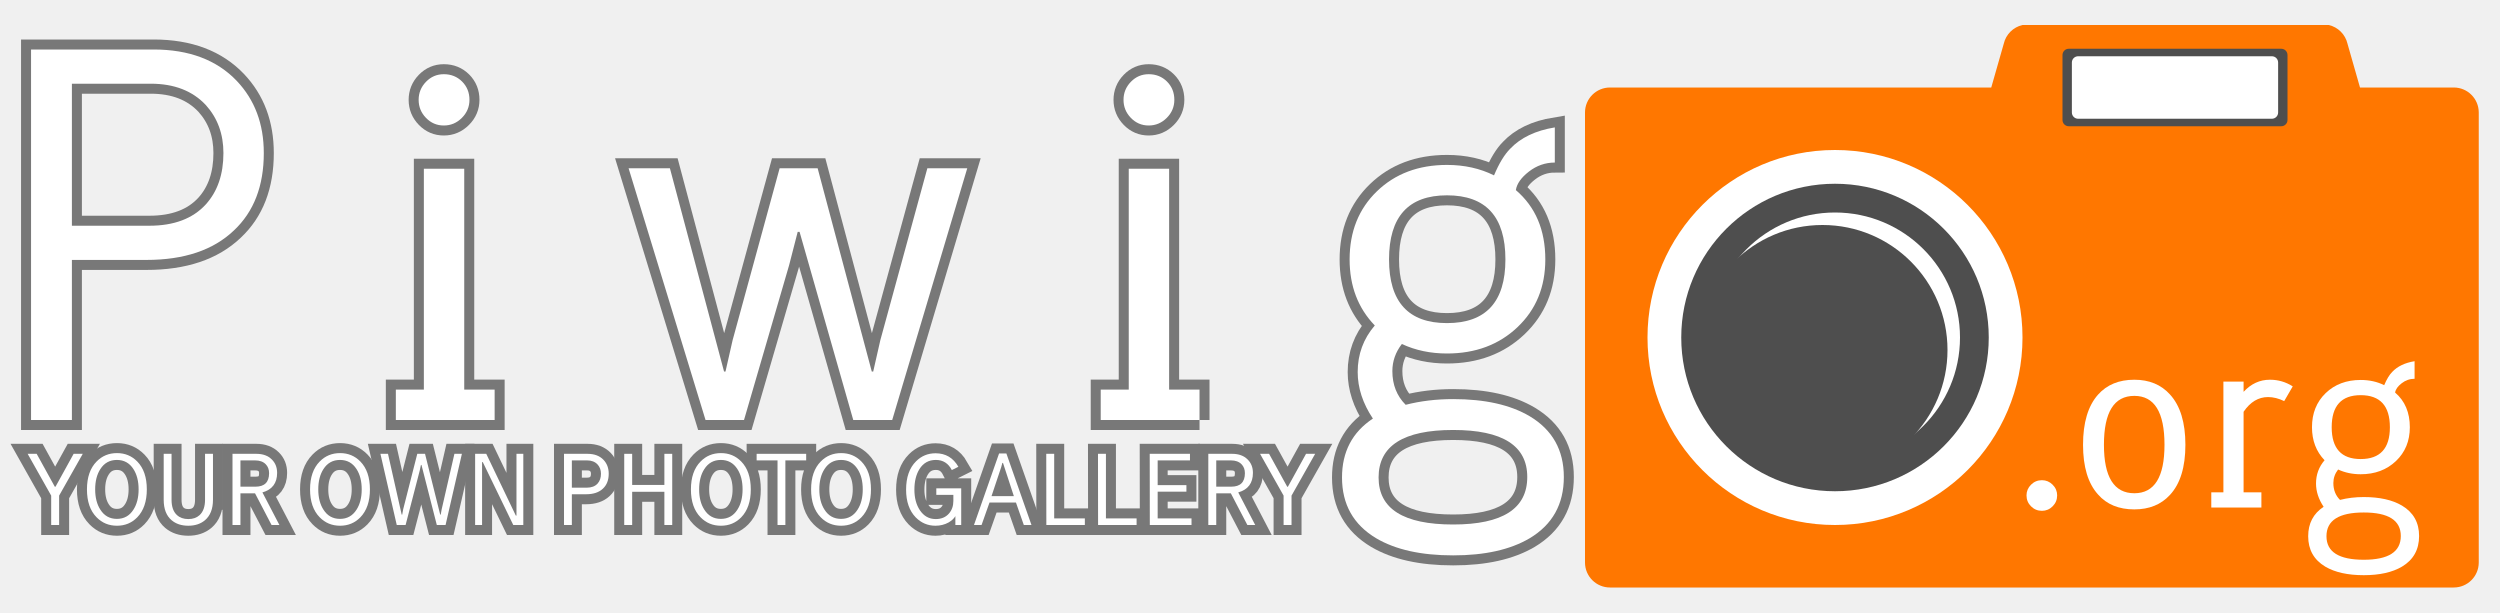
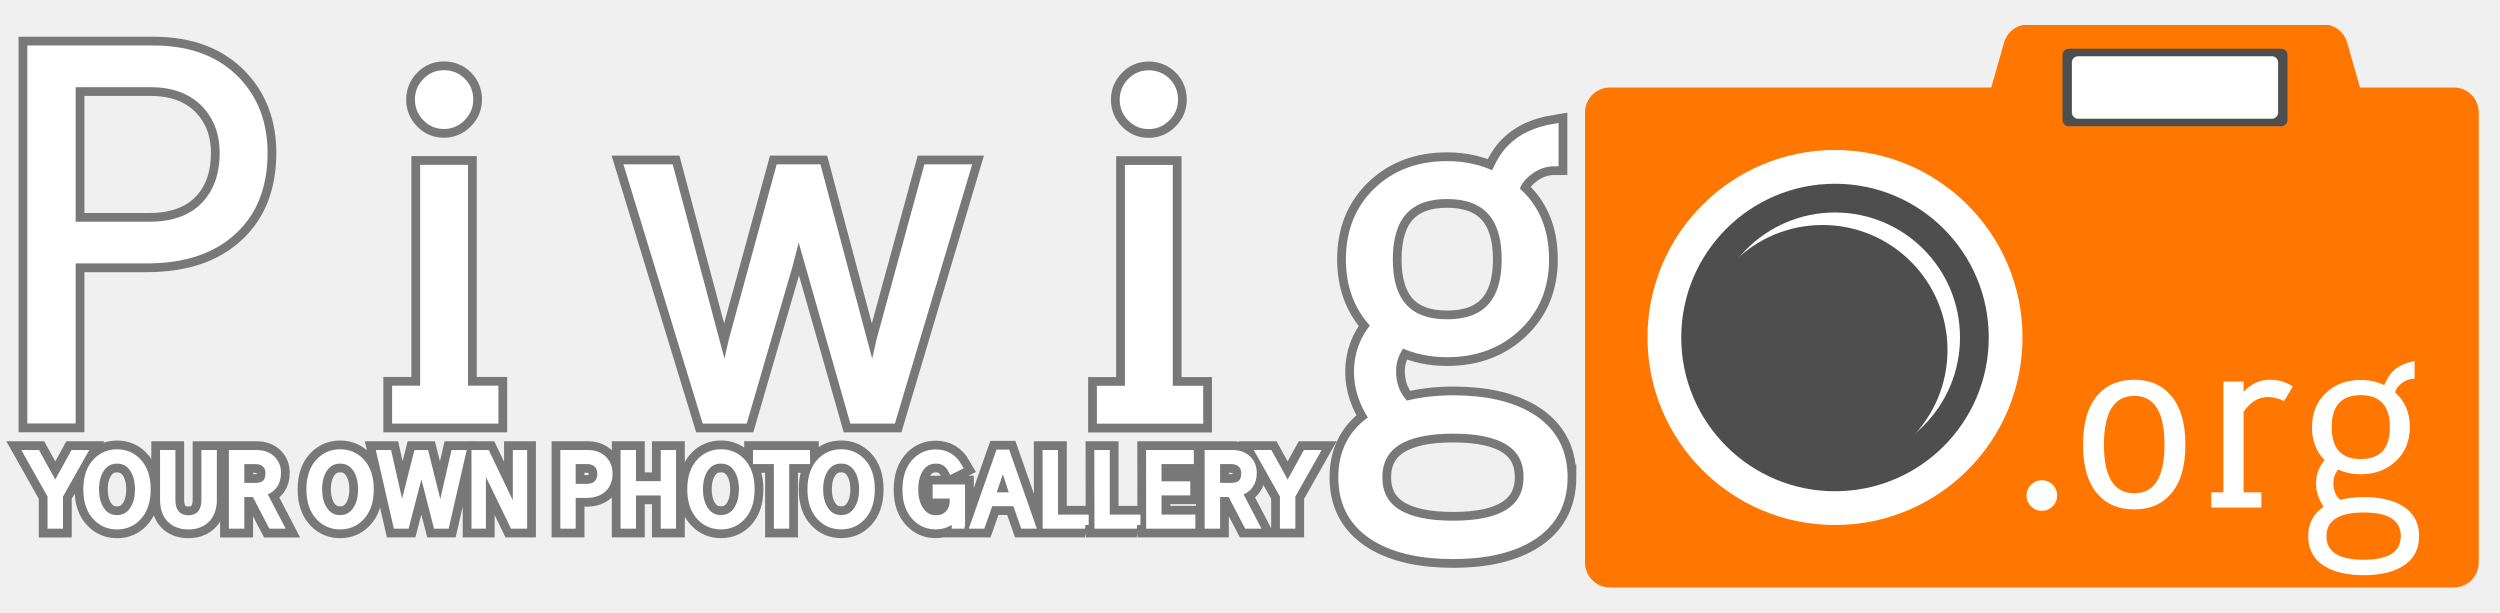
<svg xmlns="http://www.w3.org/2000/svg" xmlns:xlink="http://www.w3.org/1999/xlink" version="1.1" width="1000" height="245">
  <g id="camera" transform="scale(.5 .5) translate(1268 20)">
    <path fill="#ff7700" d="m0,70c0-11.046,8.955-20,20-20h305l10-35c1.719-7.458,7.541-13.282,15-15h245 c7.459,1.718,13.281,7.542,15,15l10,35h75c11.045,0,20,8.954,20,20v360c0,11.047-8.955,20-20,20H20c-11.045,0-20-8.953-20-20V70" />
    <path fill="#4e4e4e" d="m382,24c0-2.762,2.238-5,5-5h170c2.762,0,5,2.238,5,5v52c0,2.762-2.238,5-5,5H387c-2.762,0-5-2.238-5-5V24" />
    <path fill="#ffffff" d="m389.5,30c0-2.762,2.238-5,5-5h155c2.762,0,5,2.238,5,5v40c0,2.762-2.238,5-5,5h-155c-2.762,0-5-2.238-5-5 V30" />
    <ellipse fill="#ffffff" cx="200" cy="250" rx="150" ry="150" />
    <ellipse fill="#4e4e4e" cx="200" cy="250" rx="123" ry="123" />
    <ellipse fill="#ffffff" cx="200" cy="250" rx="100" ry="100" />
    <ellipse fill="#4e4e4e" cx="190" cy="260" rx="100" ry="100" />
  </g>
-   <g stroke="#000" fill="#18F" stroke-width="8" opacity=".5">
-     <g id="text">
-       <path d="m105.52,61.22c0,13.176-3.99,23.498-11.97,30.971c-8.235,7.854-19.888,11.779-34.96,11.779H28.76V168H12.42 V19.8h49.02c14.185,0,25.27,4.181,33.25,12.54C101.91,39.94,105.52,49.567,105.52,61.22z M89.37,61.22 c0-7.6-2.345-13.994-7.03-19.189c-5.32-5.7-12.667-8.55-22.04-8.55H28.76v56.81h30.97c9.88,0,17.415-2.85,22.61-8.55 C87.025,76.548,89.37,69.708,89.37,61.22z" />
-       <path d="m197.856,168h-39.52v-12.16h11.21V67.49h16.15v88.35h12.16V168z M187.786,39.94 c0,2.787-1.015,5.195-3.04,7.22c-2.027,2.027-4.435,3.04-7.22,3.04c-2.788,0-5.163-1.013-7.125-3.04 c-1.965-2.024-2.945-4.433-2.945-7.22c0-2.785,0.979-5.192,2.945-7.221c1.962-2.024,4.337-3.04,7.125-3.04 c2.912,0,5.35,0.983,7.315,2.945C186.803,34.59,187.786,37.027,187.786,39.94z" />
-       <path d="m386.903,67.3L356.883,168h-15.58l-21.47-75.24h-0.76l-3.42,13.3L297.604,168h-15.391l-30.78-100.7h16.53 l21.66,81.32h0.57l2.85-12.54l18.811-68.78h15.199l21.66,81.32h0.57l2.85-12.54l18.811-68.78H386.903z" />
-       <path d="m479.809,168h-39.521v-12.16h11.21V67.49h16.15v88.35h12.16V168z M469.738,39.94 c0,2.787-1.015,5.195-3.04,7.22c-2.027,2.027-4.436,3.04-7.22,3.04c-2.788,0-5.163-1.013-7.125-3.04 c-1.966-2.024-2.945-4.433-2.945-7.22c0-2.785,0.979-5.192,2.945-7.221c1.962-2.024,4.337-3.04,7.125-3.04 c2.912,0,5.35,0.983,7.315,2.945C468.756,34.59,469.738,37.027,469.738,39.94z" />
-       <path d="m625.536,190.8c0,10.893-4.561,19.063-13.681,24.51c-7.728,4.561-17.925,6.841-30.59,6.841 c-12.795,0-23.056-2.28-30.78-6.841c-9.12-5.447-13.68-13.555-13.68-24.319c0-10.26,4.114-18.115,12.35-23.561 c-4.055-6.08-6.08-12.284-6.08-18.62c0-7.092,2.28-13.3,6.841-18.619c-6.716-6.965-10.07-15.771-10.07-26.41 c0-11.145,3.64-20.235,10.925-27.266c7.282-7.029,16.625-10.545,28.025-10.545c6.965,0,13.234,1.396,18.81,4.181 c2.024-4.813,4.181-8.36,6.46-10.641c4.181-4.432,10.133-7.282,17.86-8.55v14.06c-3.8,0-7.253,1.206-10.355,3.61 c-3.104,2.408-4.845,4.878-5.225,7.41c7.853,6.715,11.78,15.96,11.78,27.74c0,11.02-3.705,20.045-11.115,27.075 c-7.41,7.029-16.815,10.545-28.215,10.545c-6.588,0-12.605-1.265-18.05-3.801c-2.536,3.296-3.801,6.905-3.801,10.83 c0,5.448,1.772,9.945,5.32,13.49c5.952-1.52,12.285-2.28,19-2.28c12.665,0,22.862,2.28,30.59,6.841 C620.976,171.925,625.536,180.032,625.536,190.8z M610.905,190.8c0-12.54-9.88-18.81-29.64-18.81c-19.888,0-29.83,6.332-29.83,19 c0,12.54,9.942,18.81,29.83,18.81C601.025,209.8,610.905,203.465,610.905,190.8z M602.166,103.78c0-17.101-7.79-25.65-23.37-25.65 c-15.455,0-23.181,8.55-23.181,25.65c0,16.975,7.726,25.46,23.181,25.46C594.376,129.24,602.166,120.755,602.166,103.78z" />
-       <path d="m33.104,181.53l-9.454,16.717V210h-3.175v-11.753l-9.417-16.717h3.613l7.264,13.176h0.255l7.264-13.176 H33.104z" />
-       <path d="m58.728,195.765c0,4.818-1.278,8.541-3.833,11.169c-2.19,2.239-4.891,3.358-8.103,3.358 c-3.237,0-5.95-1.119-8.14-3.358c-2.58-2.604-3.869-6.326-3.869-11.169c0-4.842,1.29-8.564,3.869-11.169 c2.19-2.238,4.903-3.357,8.14-3.357c3.212,0,5.913,1.119,8.103,3.357C57.45,187.2,58.728,190.923,58.728,195.765z M55.442,195.747 c0-3.28-0.693-5.989-2.081-8.127c-1.558-2.43-3.759-3.645-6.606-3.645s-5.049,1.215-6.606,3.645 c-1.387,2.138-2.081,4.847-2.081,8.127s0.693,5.989,2.081,8.127c1.557,2.454,3.759,3.681,6.606,3.681s5.049-1.227,6.606-3.681 C54.749,201.736,55.442,199.027,55.442,195.747z" />
-       <path d="m85.189,199.926c0,3.626-1.071,6.352-3.212,8.176c-1.752,1.46-3.967,2.19-6.643,2.19 c-2.726,0-4.952-0.73-6.68-2.19c-2.117-1.8-3.175-4.525-3.175-8.176V181.53h3.139v18.359c0,2.773,0.718,4.817,2.154,6.132 c1.168,1.071,2.688,1.606,4.563,1.606c1.825,0,3.309-0.512,4.453-1.533c1.484-1.338,2.227-3.406,2.227-6.205V181.53h3.176V199.926z" />
-       <path d="m111.761,210h-3.139l-6.606-12.665h-5.84V210H93v-28.47h9.563c2.604,0,4.66,0.754,6.168,2.263 c1.411,1.387,2.117,3.176,2.117,5.365c0,4.088-1.959,6.692-5.876,7.812L111.761,210z M107.637,189.268 c0-1.46-0.451-2.651-1.351-3.576c-0.998-1.022-2.409-1.533-4.234-1.533h-5.876v10.512h5.986 C105.812,194.67,107.637,192.869,107.637,189.268z" />
-       <path d="m147.969,195.765c0,4.818-1.278,8.541-3.833,11.169c-2.19,2.239-4.891,3.358-8.103,3.358 c-3.237,0-5.95-1.119-8.14-3.358c-2.58-2.604-3.869-6.326-3.869-11.169c0-4.842,1.29-8.564,3.869-11.169 c2.19-2.238,4.903-3.357,8.14-3.357c3.212,0,5.913,1.119,8.103,3.357C146.691,187.2,147.969,190.923,147.969,195.765z M144.684,195.747c0-3.28-0.693-5.989-2.081-8.127c-1.558-2.43-3.759-3.645-6.606-3.645s-5.049,1.215-6.606,3.645 c-1.387,2.138-2.081,4.847-2.081,8.127s0.693,5.989,2.081,8.127c1.557,2.454,3.759,3.681,6.606,3.681s5.049-1.227,6.606-3.681 C143.99,201.736,144.684,199.027,144.684,195.747z" />
-       <path d="m184.76,181.53L178.227,210h-3.504l-6.132-24.017h-0.219l-0.475,2.227L162.24,210h-3.541l-6.534-28.47 h3.029l5.475,24.309h0.219l0.365-2.044l5.658-22.265h3.103l6.059,24.309h0.219l0.365-2.044l5.11-22.265H184.76z" />
-       <path d="m209.324,210h-4.015l-12.191-25.148h-0.292V210h-2.774v-28.47h4.453l11.826,24.71h0.256v-24.71h2.737V210z" />
-       <path d="m243.487,189.487c0,2.53-0.767,4.514-2.299,5.949c-1.582,1.509-3.821,2.263-6.716,2.263h-5.73V210h-3.139 v-28.47h9.417c2.725,0,4.854,0.803,6.387,2.409C242.794,185.399,243.487,187.248,243.487,189.487z M240.385,189.487 c0-1.46-0.45-2.688-1.351-3.687c-1.022-1.096-2.433-1.643-4.234-1.643h-6.059v10.913h5.95c1.898,0,3.345-0.547,4.343-1.643 C239.935,192.432,240.385,191.117,240.385,189.487z" />
-       <path d="m268.891,210h-3.139v-13.286h-12.885V210h-3.175v-28.47h3.175v12.446h12.885V181.53h3.139V210z" />
-       <path d="m300.316,195.765c0,4.818-1.278,8.541-3.833,11.169c-2.19,2.239-4.891,3.358-8.103,3.358 c-3.237,0-5.95-1.119-8.14-3.358c-2.58-2.604-3.869-6.326-3.869-11.169c0-4.842,1.29-8.564,3.869-11.169 c2.19-2.238,4.903-3.357,8.14-3.357c3.212,0,5.913,1.119,8.103,3.357C299.039,187.2,300.316,190.923,300.316,195.765z M297.031,195.747c0-3.28-0.693-5.989-2.081-8.127c-1.558-2.43-3.759-3.645-6.606-3.645s-5.049,1.215-6.606,3.645 c-1.387,2.138-2.081,4.847-2.081,8.127s0.693,5.989,2.081,8.127c1.557,2.454,3.759,3.681,6.606,3.681s5.049-1.227,6.606-3.681 C296.338,201.736,297.031,199.027,297.031,195.747z" />
-       <path d="m322.472,184.158h-8.322V210h-3.139v-25.842h-8.359v-2.628h19.82V184.158z" />
-       <path d="m348.386,195.765c0,4.818-1.277,8.541-3.832,11.169c-2.19,2.239-4.891,3.358-8.104,3.358 c-3.236,0-5.949-1.119-8.139-3.358c-2.58-2.604-3.869-6.326-3.869-11.169c0-4.842,1.289-8.564,3.869-11.169 c2.189-2.238,4.902-3.357,8.139-3.357c3.213,0,5.913,1.119,8.104,3.357C347.108,187.2,348.386,190.923,348.386,195.765z M345.102,195.747c0-3.28-0.694-5.989-2.081-8.127c-1.558-2.43-3.76-3.645-6.606-3.645s-5.05,1.215-6.606,3.645 c-1.387,2.138-2.08,4.847-2.08,8.127s0.693,5.989,2.08,8.127c1.557,2.454,3.76,3.681,6.606,3.681s5.049-1.227,6.606-3.681 C344.407,201.736,345.102,199.027,345.102,195.747z" />
-       <path d="m384.484,210h-2.336v-3.54c-0.56,0.948-1.46,1.788-2.701,2.518c-1.582,0.876-3.334,1.314-5.256,1.314 c-3.065,0-5.693-1.107-7.884-3.321c-2.579-2.652-3.869-6.352-3.869-11.097c0-4.939,1.326-8.723,3.979-11.351 c2.141-2.142,4.745-3.213,7.812-3.213c4.015,0,7.056,1.802,9.125,5.402l-2.629,1.314c-1.387-2.701-3.516-4.052-6.387-4.052 c-2.848,0-5.037,1.229-6.57,3.687c-1.339,2.166-2.008,4.903-2.008,8.212c0,3.285,0.73,6.023,2.19,8.213 c1.581,2.36,3.698,3.541,6.351,3.541c2.238,0,4.003-0.742,5.293-2.227c1.168-1.338,1.752-3.018,1.752-5.037v-2.409h-6.825v-2.628 h9.964V210z" />
-       <path d="m412.589,210h-3.065l-3.14-8.979h-10.585L392.624,210h-3.03l10.038-28.616h2.92L412.589,210z M405.545,198.466l-4.344-13.286h-0.256l-0.475,1.716l-3.868,11.57H405.545z" />
-       <path d="m433.941,210h-15.403l-0.036-28.47h3.176v25.842h12.264V210z" />
-       <path d="m454.636,210h-15.403l-0.036-28.47h3.176v25.842h12.264V210z" />
-       <path d="m476.608,210h-16.681l-0.036-28.47h16.097v2.628h-12.921v9.892h11.497v2.628h-11.497v10.694h13.541V210z" />
-       <path d="m502.085,210h-3.139l-6.606-12.665h-5.84V210h-3.176v-28.47h9.563c2.603,0,4.659,0.754,6.168,2.263 c1.411,1.387,2.117,3.176,2.117,5.365c0,4.088-1.959,6.692-5.877,7.812L502.085,210z M497.961,189.268 c0-1.46-0.451-2.651-1.351-3.576c-0.998-1.022-2.409-1.533-4.234-1.533H486.5v10.512h5.985 C496.136,194.67,497.961,192.869,497.961,189.268z" />
-       <path d="m526.066,181.53l-9.453,16.717V210h-3.176v-11.753l-9.417-16.717h3.613l7.264,13.176h0.256l7.263-13.176 H526.066z" />
-     </g>
+   <g stroke="#000" stroke-width="10" stroke-opacity=".5">
+     <path id="text" d="m526.1 181.5-9.453 16.72v11.75h-3.176v-11.75l-9.417-16.72h3.613l7.264 13.18h.256l7.263-13.18zm-23.98 28.47h-3.139l-6.606-12.66h-5.84v12.66h-3.176v-28.47h9.563c2.603 0 4.659.754 6.168 2.263 1.411 1.387 2.117 3.176 2.117 5.365 0 4.088-1.959 6.692-5.877 7.812zm-4.124-20.73c0-1.46-.451-2.651-1.351-3.576-.998-1.022-2.409-1.533-4.234-1.533h-5.876v10.51h5.985c3.651 0 5.476-1.802 5.476-5.403zm-21.35 20.73h-16.68l-.04-28.47h16.1v2.628h-12.92v9.892h11.5v2.628h-11.5v10.69h13.54zm-21.97 0h-15.4l-.04-28.47h3.176v25.84h12.26v2.628zm-20.7 0h-15.4l-.04-28.47h3.176v25.84h12.26v2.628zm-21.35 0h-3.065l-3.14-8.979h-10.58l-3.175 8.979h-3.03l10.04-28.62h2.92zm-7.044-11.53-4.344-13.29h-.256l-.475 1.716-3.868 11.57zm-21.06 11.53h-2.336v-3.54c-.56.948-1.46 1.788-2.701 2.518-1.582.876-3.334 1.314-5.256 1.314-3.065 0-5.693-1.107-7.884-3.321-2.579-2.652-3.869-6.352-3.869-11.1 0-4.939 1.326-8.723 3.979-11.35 2.141-2.142 4.745-3.213 7.812-3.213 4.015 0 7.056 1.802 9.125 5.402l-2.629 1.314c-1.387-2.701-3.516-4.052-6.387-4.052-2.848 0-5.037 1.229-6.57 3.687-1.339 2.166-2.008 4.903-2.008 8.212 0 3.285.73 6.023 2.19 8.213 1.581 2.36 3.698 3.541 6.351 3.541 2.238 0 4.003-.742 5.293-2.227 1.168-1.338 1.752-3.018 1.752-5.037v-2.409h-6.825v-2.628h9.964v14.67zm-36.1-14.24c0 4.818-1.277 8.541-3.832 11.17-2.19 2.239-4.891 3.358-8.104 3.358-3.236 0-5.949-1.119-8.139-3.358-2.58-2.604-3.869-6.326-3.869-11.17 0-4.842 1.289-8.564 3.869-11.17 2.189-2.238 4.902-3.357 8.139-3.357 3.213 0 5.913 1.119 8.104 3.357 2.554 2.604 3.832 6.327 3.832 11.17zm-3.284-.02c0-3.28-.694-5.989-2.081-8.127-1.558-2.43-3.76-3.645-6.606-3.645s-5.05 1.215-6.606 3.645c-1.387 2.138-2.08 4.847-2.08 8.127s.693 5.989 2.08 8.127c1.557 2.454 3.76 3.681 6.606 3.681s5.049-1.227 6.606-3.681c1.386-2.138 2.081-4.847 2.081-8.127zm-22.63-11.59h-8.322v25.84h-3.139v-25.84h-8.359v-2.628h19.82zm-22.16 11.61c0 4.818-1.278 8.541-3.833 11.17-2.19 2.239-4.891 3.358-8.103 3.358-3.237 0-5.95-1.119-8.14-3.358-2.58-2.604-3.869-6.326-3.869-11.17 0-4.842 1.29-8.564 3.869-11.17 2.19-2.238 4.903-3.357 8.14-3.357 3.212 0 5.913 1.119 8.103 3.357 2.556 2.604 3.833 6.327 3.833 11.17zm-3.285-.02c0-3.28-.693-5.989-2.081-8.127-1.558-2.43-3.759-3.645-6.606-3.645s-5.049 1.215-6.606 3.645c-1.387 2.138-2.081 4.847-2.081 8.127s.693 5.989 2.081 8.127c1.557 2.454 3.759 3.681 6.606 3.681s5.049-1.227 6.606-3.681c1.388-2.138 2.081-4.847 2.081-8.127zm-28.14 14.26h-3.139v-13.29h-12.88v13.29h-3.175v-28.47h3.175v12.45h12.88v-12.45h3.139zm-25.4-20.51c0 2.53-.767 4.514-2.299 5.949-1.582 1.509-3.821 2.263-6.716 2.263h-5.73v12.3h-3.139v-28.47h9.417c2.725 0 4.854.803 6.387 2.409 1.387 1.46 2.08 3.309 2.08 5.548zm-3.102 0c0-1.46-.45-2.688-1.351-3.687-1.022-1.096-2.433-1.643-4.234-1.643h-6.059v10.91h5.95c1.898 0 3.345-.547 4.343-1.643.901-.995 1.351-2.31 1.351-3.94zm-31.06 20.51h-4.015l-12.19-25.15h-.292v25.15h-2.774v-28.47h4.453l11.83 24.71h.256v-24.71h2.737zm-24.56-28.47-6.533 28.47h-3.504l-6.132-24.02h-.219l-.475 2.227-5.657 21.79h-3.541l-6.534-28.47h3.029l5.475 24.31h.219l.365-2.044 5.658-22.26h3.103l6.059 24.31h.219l.365-2.044 5.11-22.26zm-36.79 14.24c0 4.818-1.278 8.541-3.833 11.17-2.19 2.239-4.891 3.358-8.103 3.358-3.237 0-5.95-1.119-8.14-3.358-2.58-2.604-3.869-6.326-3.869-11.17 0-4.842 1.29-8.564 3.869-11.17 2.19-2.238 4.903-3.357 8.14-3.357 3.212 0 5.913 1.119 8.103 3.357 2.555 2.604 3.833 6.327 3.833 11.17zm-3.285-.02c0-3.28-.693-5.989-2.081-8.127-1.558-2.43-3.759-3.645-6.606-3.645s-5.049 1.215-6.606 3.645c-1.387 2.138-2.081 4.847-2.081 8.127s.693 5.989 2.081 8.127c1.557 2.454 3.759 3.681 6.606 3.681s5.049-1.227 6.606-3.681c1.387-2.138 2.081-4.847 2.081-8.127zm-32.92 14.26h-3.139l-6.606-12.66h-5.84v12.66h-3.176v-28.47h9.563c2.604 0 4.66.754 6.168 2.263 1.411 1.387 2.117 3.176 2.117 5.365 0 4.088-1.959 6.692-5.876 7.812zm-4.124-20.73c0-1.46-.451-2.651-1.351-3.576-.998-1.022-2.409-1.533-4.234-1.533h-5.876v10.51h5.986c3.65 0 5.475-1.802 5.475-5.403zm-22.45 10.66c0 3.626-1.071 6.352-3.212 8.176-1.752 1.46-3.967 2.19-6.643 2.19-2.726 0-4.952-.73-6.68-2.19-2.117-1.8-3.175-4.525-3.175-8.176v-18.4h3.139v18.36c0 2.773.718 4.817 2.154 6.132 1.168 1.071 2.688 1.606 4.563 1.606 1.825 0 3.309-.512 4.453-1.533 1.484-1.338 2.227-3.406 2.227-6.205v-18.36h3.176v18.4zm-26.46-4.161c0 4.818-1.278 8.541-3.833 11.17-2.19 2.239-4.891 3.358-8.103 3.358-3.237 0-5.95-1.119-8.14-3.358-2.58-2.604-3.869-6.326-3.869-11.17 0-4.842 1.29-8.564 3.869-11.17 2.19-2.238 4.903-3.357 8.14-3.357 3.212 0 5.913 1.119 8.103 3.357 2.555 2.604 3.833 6.327 3.833 11.17zm-3.286-.02c0-3.28-.693-5.989-2.081-8.127-1.558-2.43-3.759-3.645-6.606-3.645s-5.049 1.215-6.606 3.645c-1.387 2.138-2.081 4.847-2.081 8.127s.693 5.989 2.081 8.127c1.557 2.454 3.759 3.681 6.606 3.681s5.049-1.227 6.606-3.681c1.388-2.138 2.081-4.847 2.081-8.127zm-22.34-14.22-9.454 16.72v11.75h-3.175v-11.75l-9.417-16.72h3.613l7.264 13.18h.255l7.264-13.18zm592.4 9.27c0 10.89-4.561 19.06-13.68 24.51-7.728 4.561-17.92 6.841-30.59 6.841-12.8 0-23.06-2.28-30.78-6.841-9.12-5.447-13.68-13.56-13.68-24.32 0-10.26 4.114-18.12 12.35-23.56-4.055-6.08-6.08-12.28-6.08-18.62 0-7.092 2.28-13.3 6.841-18.62-6.716-6.965-10.07-15.77-10.07-26.41 0-11.14 3.64-20.24 10.92-27.27 7.282-7.029 16.62-10.54 28.02-10.54 6.965 0 13.23 1.396 18.81 4.181 2.024-4.813 4.181-8.36 6.46-10.64 4.181-4.432 10.13-7.282 17.86-8.55v14.06c-3.8 0-7.253 1.206-10.36 3.61-3.104 2.408-4.845 4.878-5.225 7.41 7.853 6.715 11.78 15.96 11.78 27.74 0 11.02-3.705 20.04-11.12 27.08-7.41 7.029-16.82 10.54-28.22 10.54-6.588 0-12.6-1.265-18.05-3.801-2.536 3.296-3.801 6.905-3.801 10.83 0 5.448 1.772 9.945 5.32 13.49 5.952-1.52 12.28-2.28 19-2.28 12.66 0 22.86 2.28 30.59 6.841 9.121 5.445 13.68 13.55 13.68 24.32zm-14.63 0c0-12.54-9.88-18.81-29.64-18.81-19.89 0-29.83 6.332-29.83 19 0 12.54 9.942 18.81 29.83 18.81 19.76 0 29.64-6.335 29.64-19zm-8.739-87.02c0-17.1-7.79-25.65-23.37-25.65-15.46 0-23.18 8.55-23.18 25.65 0 16.98 7.726 25.46 23.18 25.46 15.58 0 23.37-8.485 23.37-25.46zm-122.4 64.22h-39.52v-12.16h11.21v-88.35h16.15v88.35h12.16v12.16zm-10.07-128.1c0 2.787-1.015 5.195-3.04 7.22-2.027 2.027-4.436 3.04-7.22 3.04-2.788 0-5.163-1.013-7.125-3.04-1.966-2.024-2.945-4.433-2.945-7.22 0-2.785.979-5.192 2.945-7.221 1.962-2.024 4.337-3.04 7.125-3.04 2.912 0 5.35.983 7.315 2.945 1.963 1.966 2.945 4.403 2.945 7.316zm-82.84 27.36-30.02 100.7h-15.58l-21.47-75.24h-.76l-3.42 13.3-18.05 61.94h-15.39l-30.78-100.7h16.53l21.66 81.32h.57l2.85-12.54 18.81-68.78h15.2l21.66 81.32h.57l2.85-12.54 18.81-68.78zm-189 100.7h-39.52v-12.16h11.21v-88.35h16.15v88.35h12.16zm-10.07-128.1c0 2.787-1.015 5.195-3.04 7.22-2.027 2.027-4.435 3.04-7.22 3.04-2.788 0-5.163-1.013-7.125-3.04-1.965-2.024-2.945-4.433-2.945-7.22 0-2.785.979-5.192 2.945-7.221 1.962-2.024 4.337-3.04 7.125-3.04 2.912 0 5.35.983 7.315 2.945 1.962 1.966 2.945 4.403 2.945 7.316zm-82.27 21.28c0 13.18-3.99 23.5-11.97 30.97-8.235 7.854-19.89 11.78-34.96 11.78h-29.83v64.03h-16.34v-148.2h49.02c14.18 0 25.27 4.181 33.25 12.54 7.22 7.6 10.83 17.23 10.83 28.88zm-16.15 0c0-7.6-2.345-13.99-7.03-19.19-5.32-5.7-12.67-8.55-22.04-8.55h-31.54v56.81h30.97c9.88 0 17.42-2.85 22.61-8.55 4.685-5.193 7.03-12.03 7.03-20.52z" />
  </g>
-   <use xlink:href="#text" fill="#fff" stroke-width="0" />
-   <g id="text.org" fill="#fff">
+   <use xlink:href="#text" fill="#fff" stroke="#fff" stroke-width="3" />
+   <g id="org" fill="#fff">
    <path d="m822.859,198.155c0,1.71-0.602,3.167-1.805,4.37c-1.203,1.202-2.629,1.805-4.275,1.805 c-1.709,0-3.167-0.603-4.369-1.805c-1.204-1.203-1.805-2.66-1.805-4.37c0-1.646,0.601-3.071,1.805-4.275 c1.202-1.202,2.66-1.805,4.369-1.805c1.646,0,3.072,0.603,4.275,1.805C822.258,195.084,822.859,196.509,822.859,198.155z" />
    <path d="m874.159,177.92c0,8.93-2.059,15.612-6.175,20.045c-3.548,3.864-8.298,5.795-14.25,5.795 c-6.207,0-11.053-1.995-14.535-5.984c-3.99-4.433-5.984-11.052-5.984-19.855c0-8.866,1.994-15.547,5.984-20.045 c3.547-3.99,8.391-5.985,14.535-5.985c5.952,0,10.702,1.964,14.25,5.891C872.101,162.277,874.159,168.99,874.159,177.92z M865.799,177.92c0-13.046-4.021-19.57-12.064-19.57c-8.107,0-12.16,6.524-12.16,19.57c0,12.92,4.053,19.38,12.16,19.38 C861.777,197.3,865.799,190.84,865.799,177.92z" />
    <path d="m917.099,154.55l-3.42,5.891c-2.218-1.076-4.37-1.615-6.46-1.615c-3.863,0-7.125,1.964-9.785,5.89v32.205 h7.125V203h-20.045v-6.08h4.846v-44.27h8.074v4.085c2.977-3.23,6.491-4.846,10.545-4.846 C911.271,151.89,914.311,152.777,917.099,154.55z" />
    <path d="m967.639,214.4c0,5.445-2.281,9.531-6.841,12.255c-3.864,2.279-8.962,3.42-15.295,3.42 c-6.397,0-11.528-1.141-15.39-3.42c-4.561-2.724-6.84-6.778-6.84-12.16c0-5.13,2.057-9.058,6.174-11.78 c-2.027-3.04-3.039-6.143-3.039-9.31c0-3.547,1.14-6.65,3.42-9.311c-3.357-3.482-5.035-7.885-5.035-13.205 c0-5.572,1.82-10.117,5.463-13.632c3.641-3.516,8.313-5.272,14.012-5.272c3.482,0,6.617,0.697,9.405,2.09 c1.013-2.406,2.091-4.181,3.229-5.32c2.091-2.216,5.066-3.641,8.931-4.274v7.029c-1.899,0-3.626,0.603-5.178,1.806 s-2.423,2.438-2.612,3.704c3.926,3.358,5.891,7.98,5.891,13.87c0,5.511-1.854,10.022-5.559,13.538 c-3.705,3.515-8.407,5.272-14.107,5.272c-3.293,0-6.303-0.633-9.024-1.9c-1.269,1.647-1.9,3.453-1.9,5.415 c0,2.724,0.886,4.973,2.66,6.745c2.976-0.76,6.143-1.14,9.5-1.14c6.333,0,11.431,1.14,15.295,3.42 C965.357,204.962,967.639,209.017,967.639,214.4z M960.322,214.4c0-6.271-4.939-9.405-14.819-9.405 c-9.944,0-14.915,3.166-14.915,9.5c0,6.27,4.971,9.405,14.915,9.405C955.383,223.9,960.322,220.732,960.322,214.4z M955.953,170.89 c0-8.55-3.895-12.824-11.686-12.824c-7.727,0-11.59,4.274-11.59,12.824c0,8.488,3.863,12.73,11.59,12.73 C952.059,183.62,955.953,179.378,955.953,170.89z" />
  </g>
</svg>
